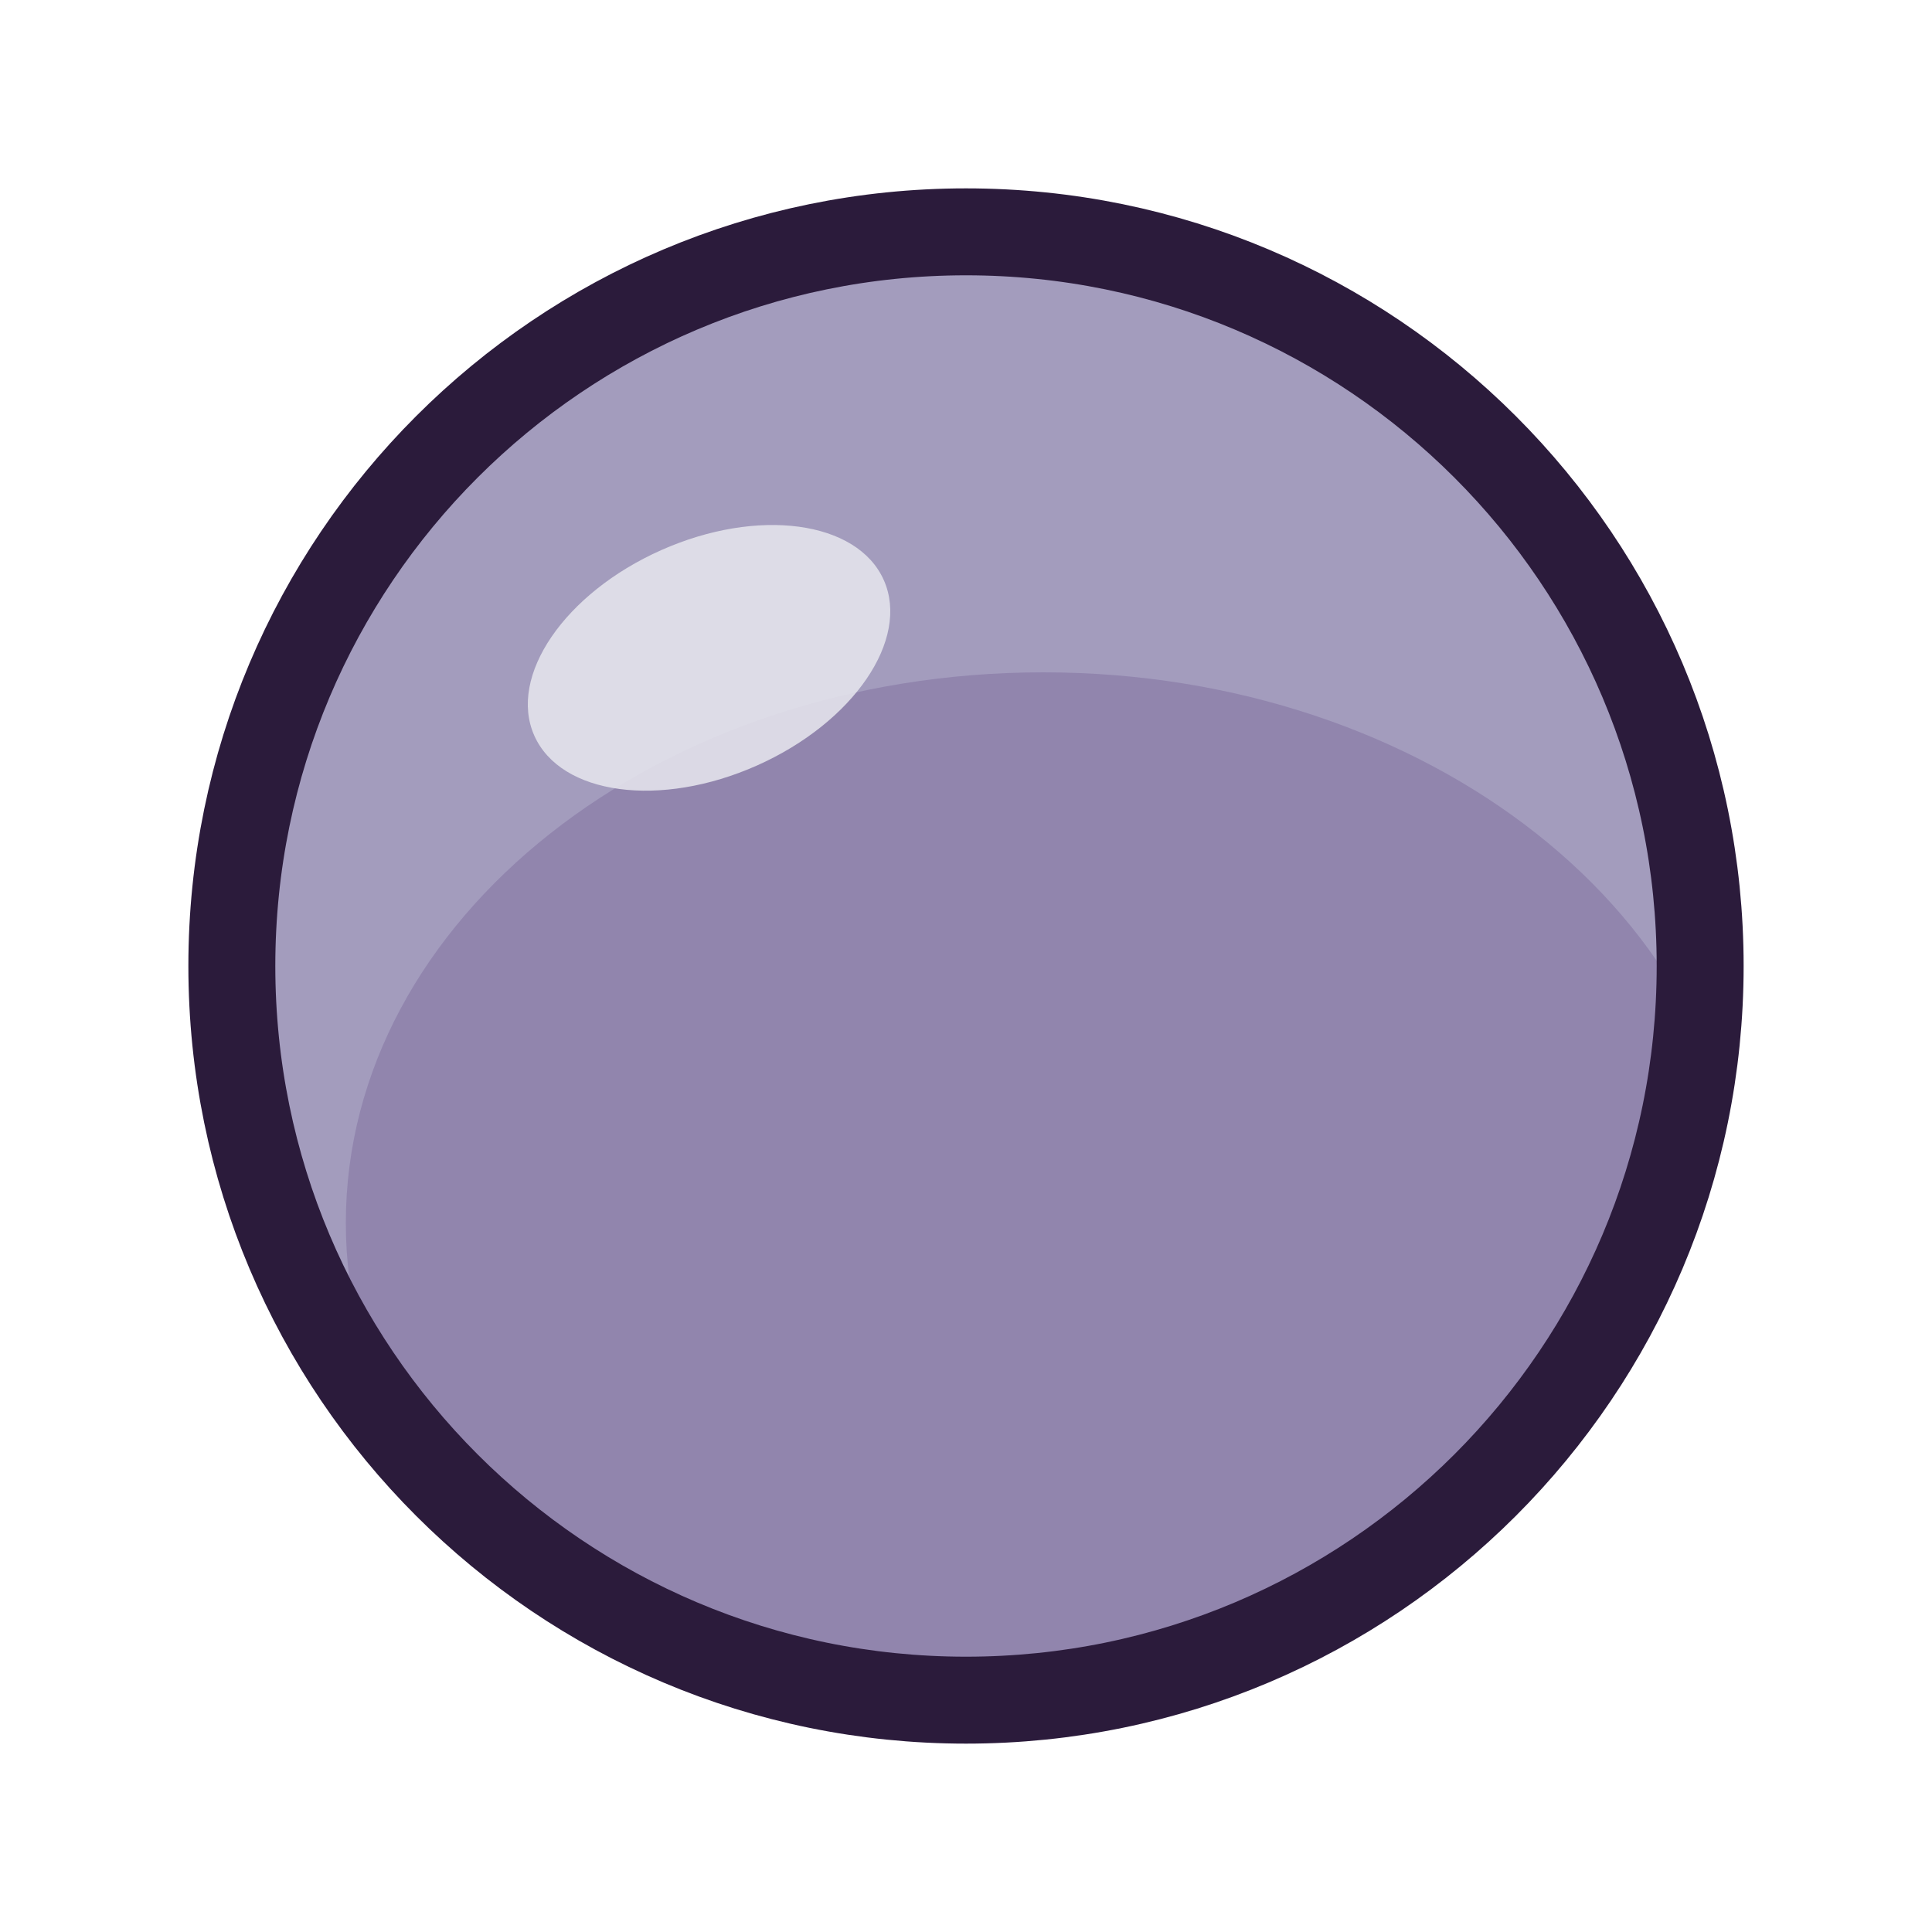
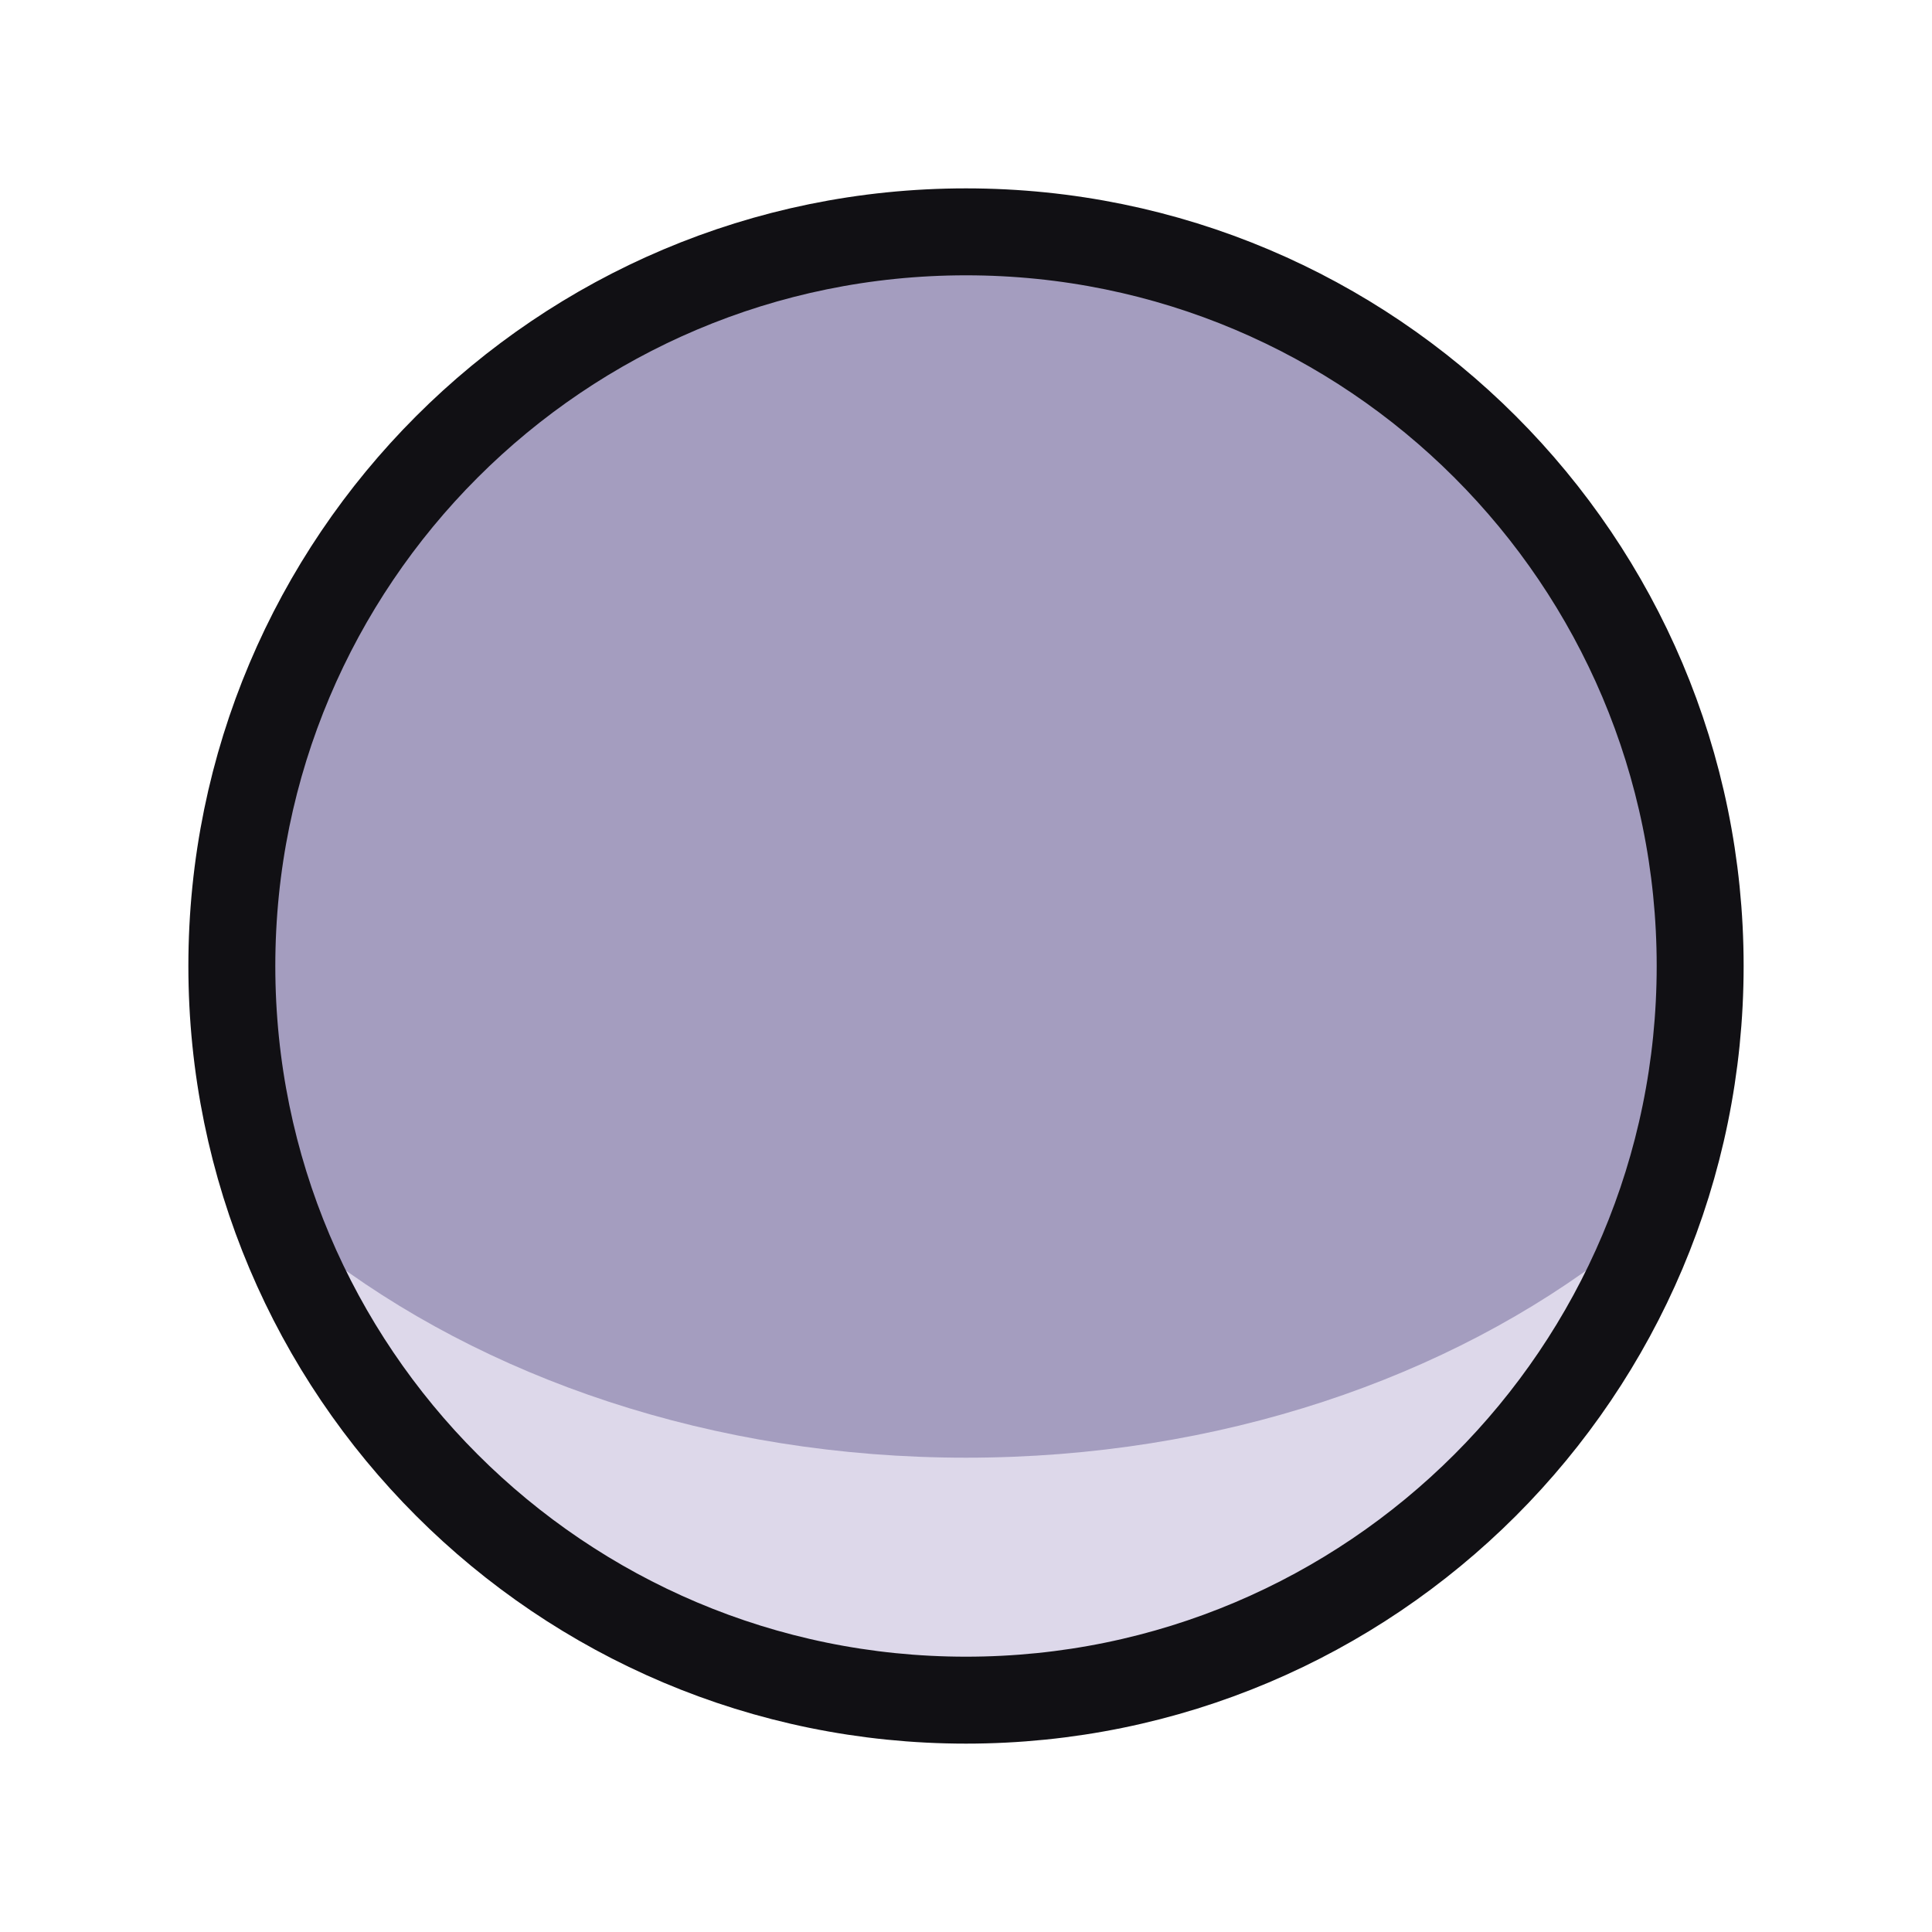
<svg xmlns="http://www.w3.org/2000/svg" viewBox="0 0 200 200" width="200" height="200">
  <defs>
    <clipPath id="cl-pebbles">
      <ellipse cx="100" cy="100" rx="76" ry="76" />
    </clipPath>
  </defs>
-   <ellipse cx="100" cy="100" rx="76" ry="76" fill="#a39cbd" />
+   <ellipse cx="100" cy="100" rx="76" ry="76" fill="#a49dbf" />
  <g clip-path="url(#cl-pebbles)">
-     <ellipse cx="108" cy="126.6" rx="72.2" ry="57.0" fill="#624986" opacity="0.28" />
+     <ellipse cx="100" cy="100" rx="76" ry="76" fill="#ddd8ea" />
+     <ellipse cx="100" cy="77.2" rx="95.0" ry="73.7" fill="#a49dbf" />
  </g>
-   <ellipse cx="73.4" cy="68.1" rx="19.8" ry="12.2" fill="#e7e8ee" opacity="0.85" transform="rotate(-24 73.4 68.1)" />
-   <ellipse cx="100" cy="100" rx="76" ry="76" fill="none" stroke="#2b1b3b" stroke-width="9" />
+   <ellipse cx="100" cy="100" rx="76" ry="76" fill="none" stroke="#111014" stroke-width="9" />
</svg>
